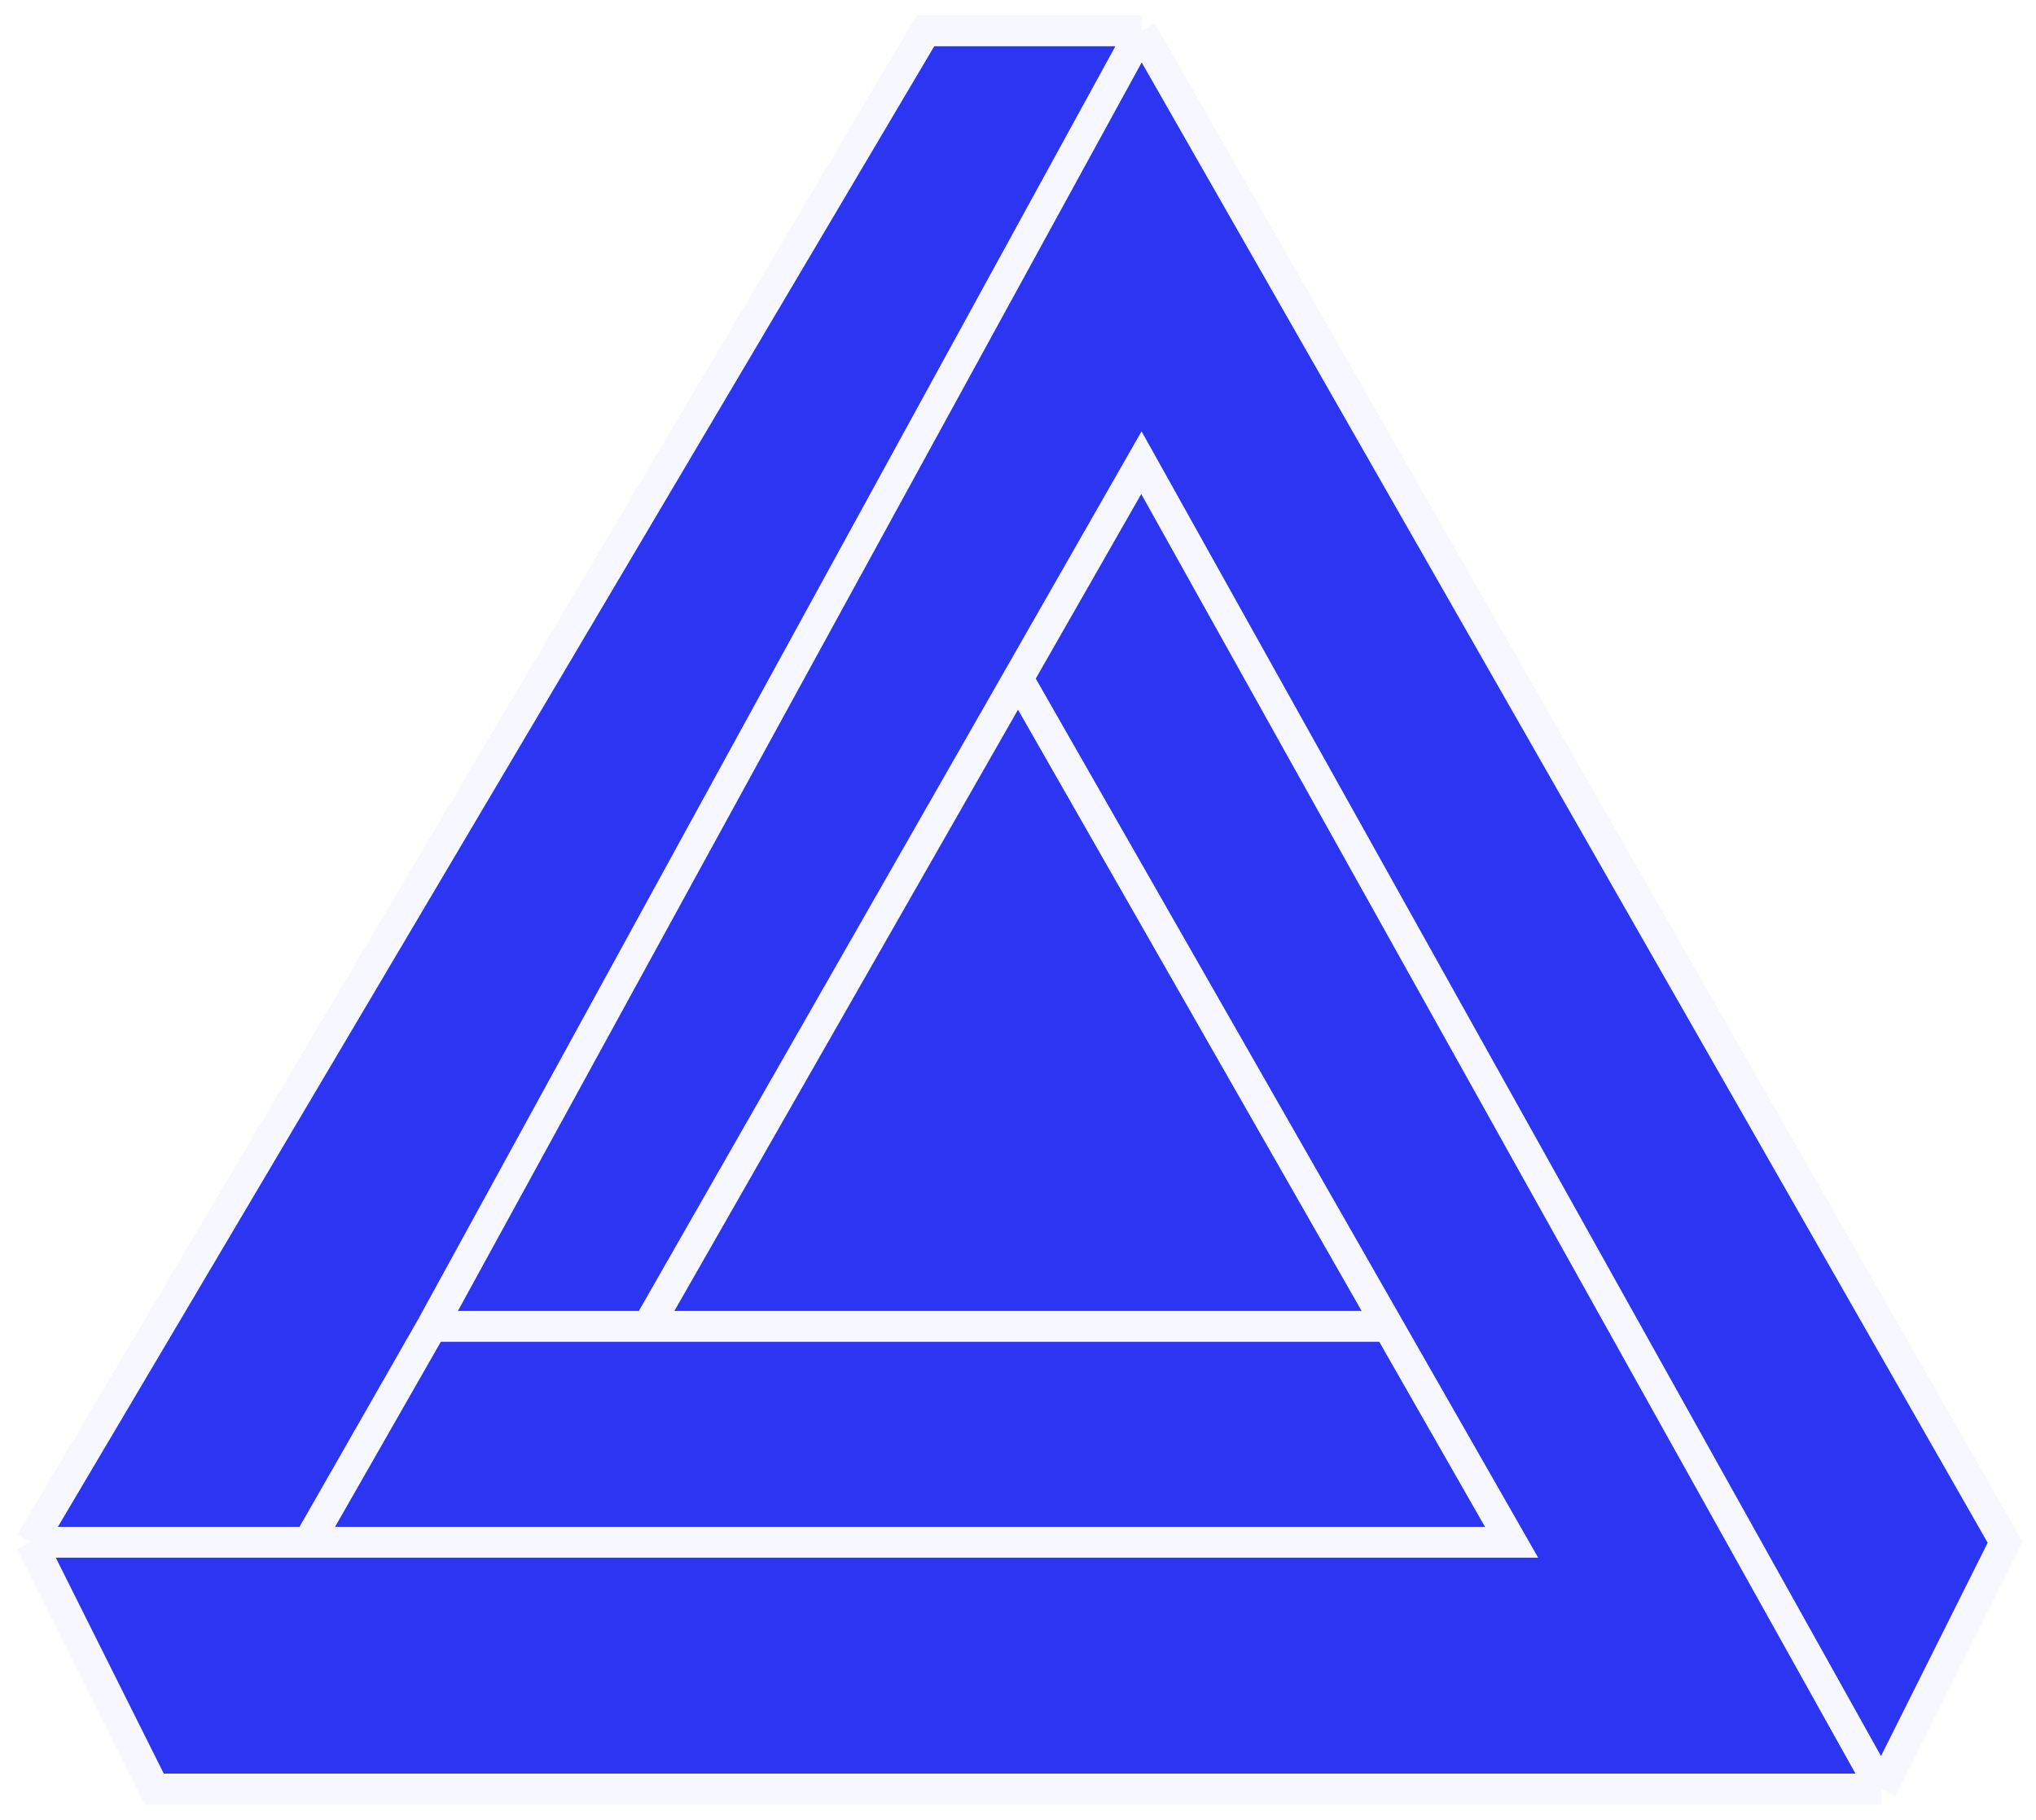
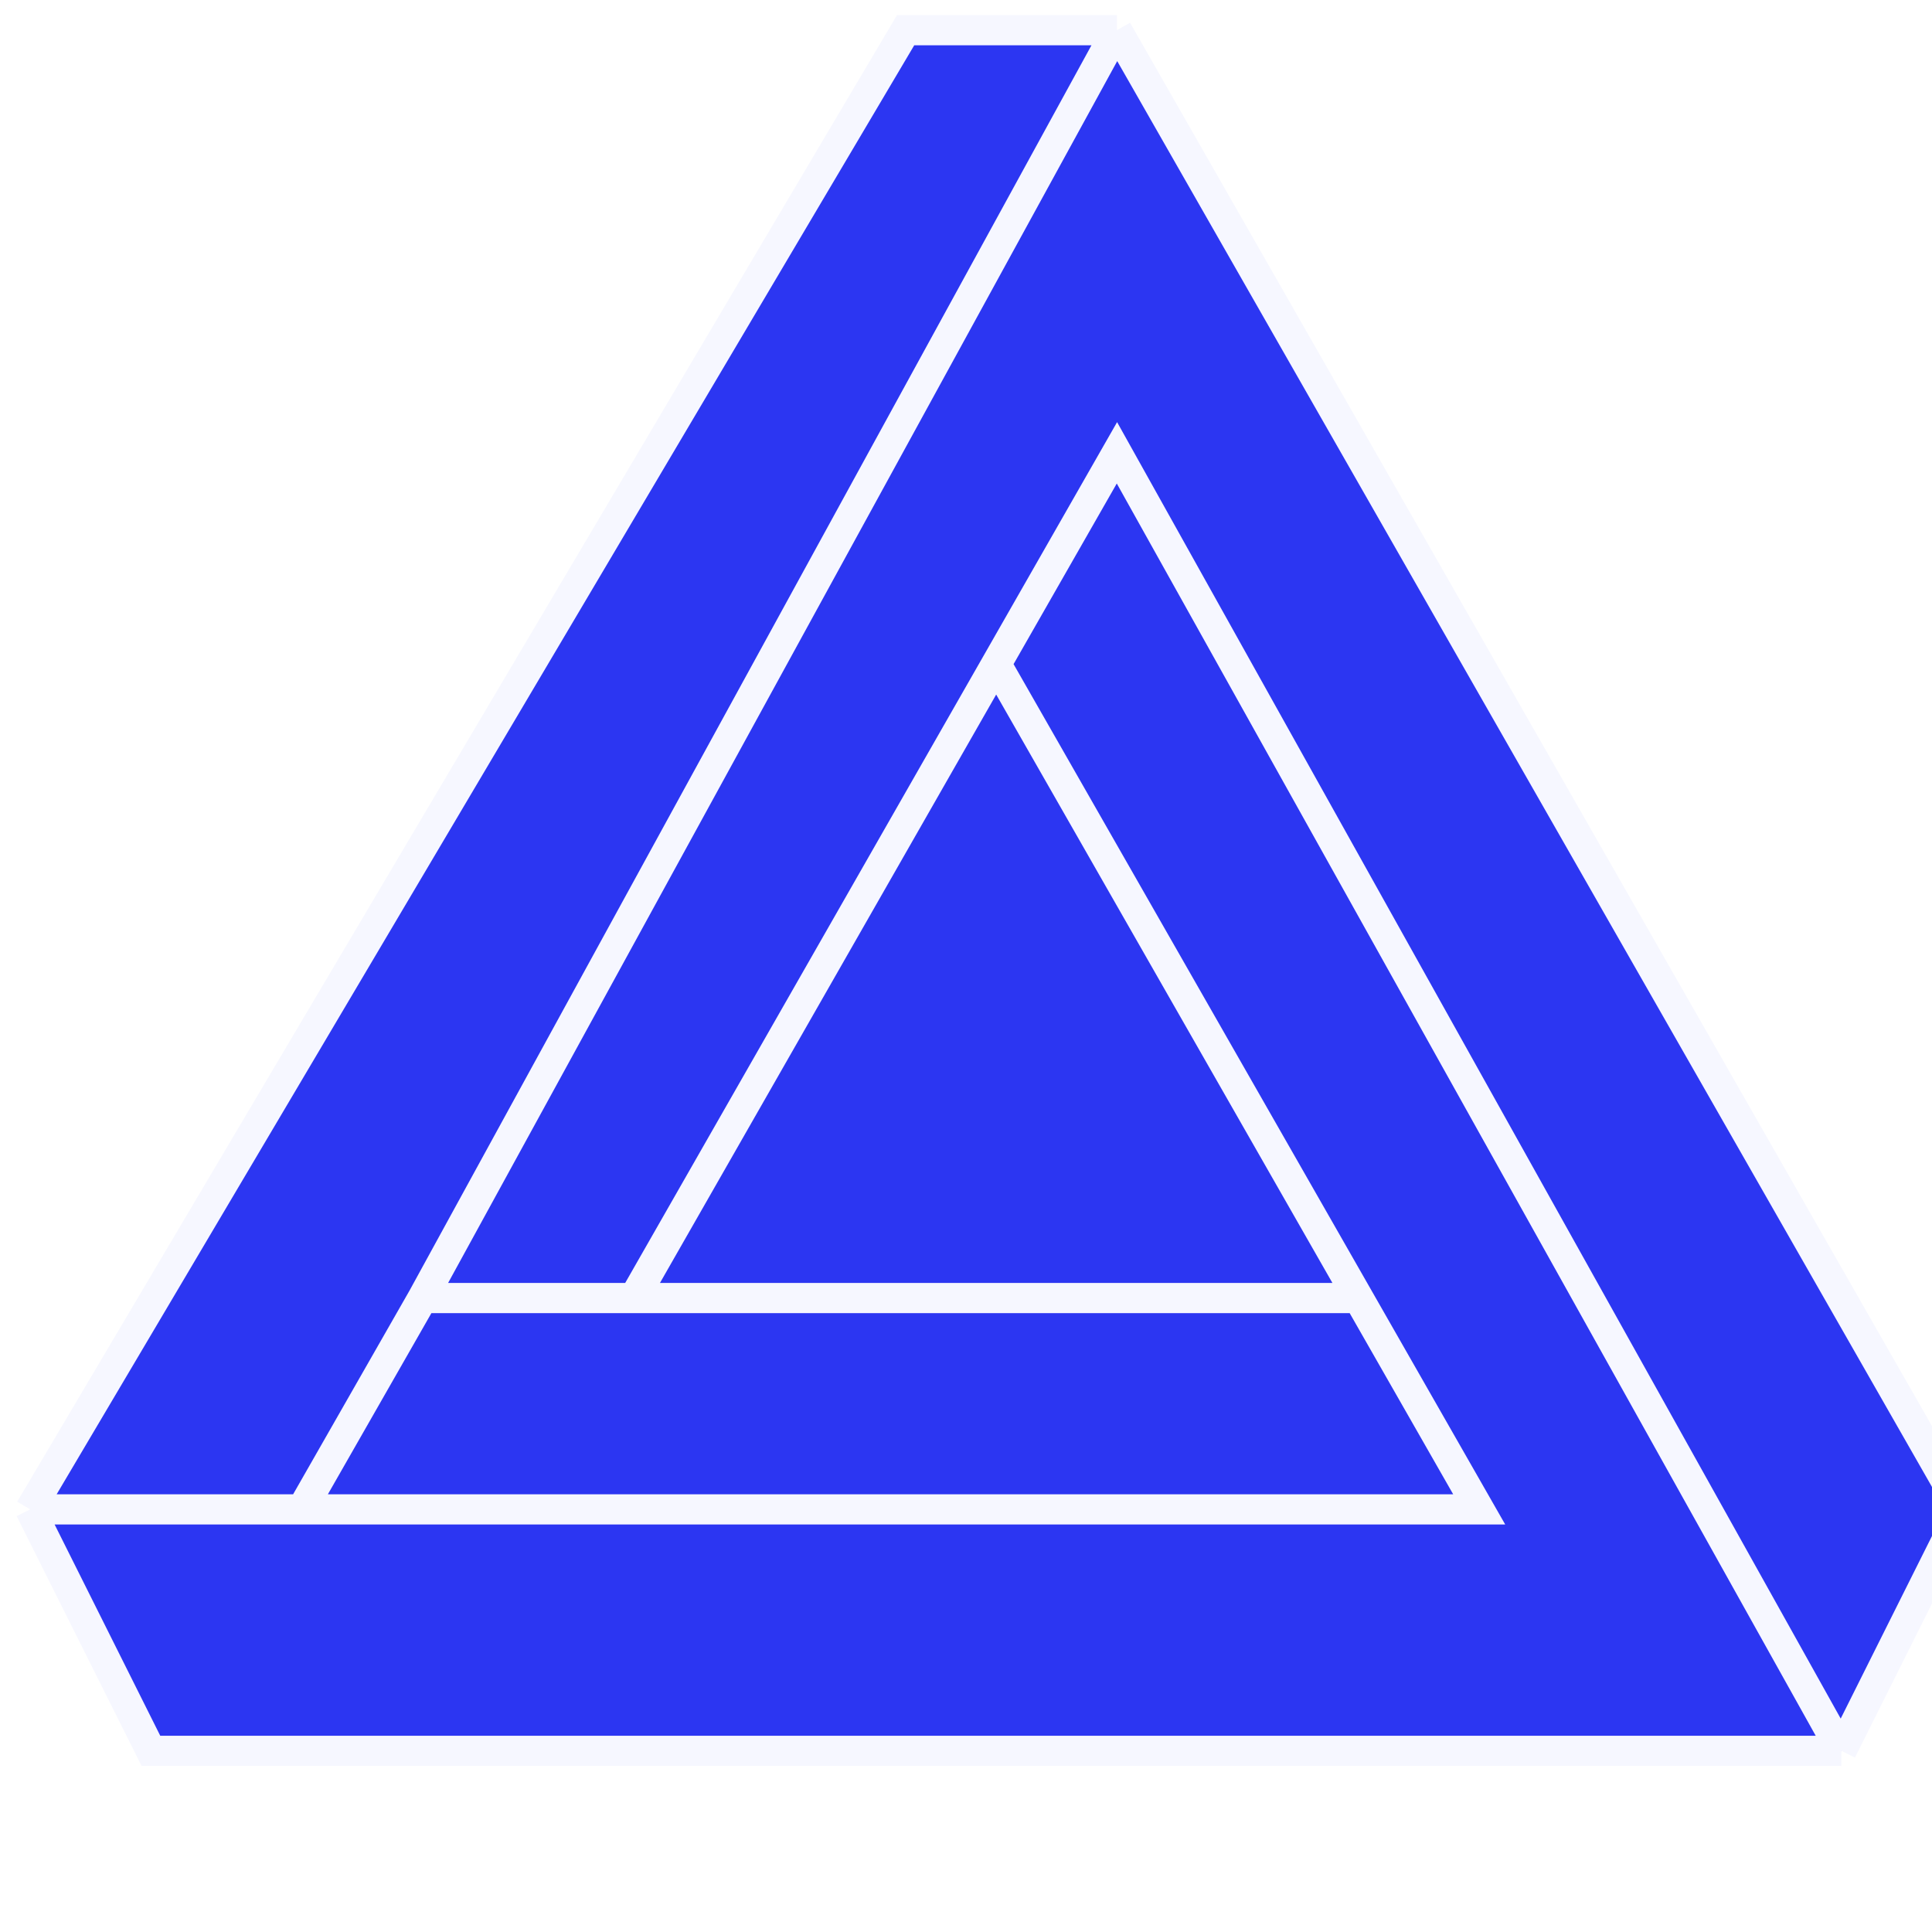
- <svg xmlns="http://www.w3.org/2000/svg" width="66" height="59" fill="none">
+ <svg xmlns="http://www.w3.org/2000/svg" width="64" height="64" fill="none">
  <path d="M37 1h-7L1 50h9l4-7L37 1Z" fill="#2C36F2" />
  <path d="M5 58h56L37 15l-4 7 12 21 4 7H1l4 8Z" fill="#2C36F2" />
  <path d="m49 50-4-7H14l-4 7h39Z" fill="#2C36F2" />
  <path d="m61 58 4-8L37 1 14 43h7l12-21 4-7 24 43Z" fill="#2C36F2" />
  <path d="M33 22 21 43h24L33 22Z" fill="#2C36F2" />
  <path d="M61 58H5l-4-8m60 8 4-8L37 1m24 57L37 15l-4 7m4-21h-7L1 50M37 1 14 43M1 50h9m23-28L21 43m12-21 12 21m-24 0h24m-24 0h-7m31 0 4 7H10m4-7-4 7" stroke="#F6F7FF" />
</svg>
